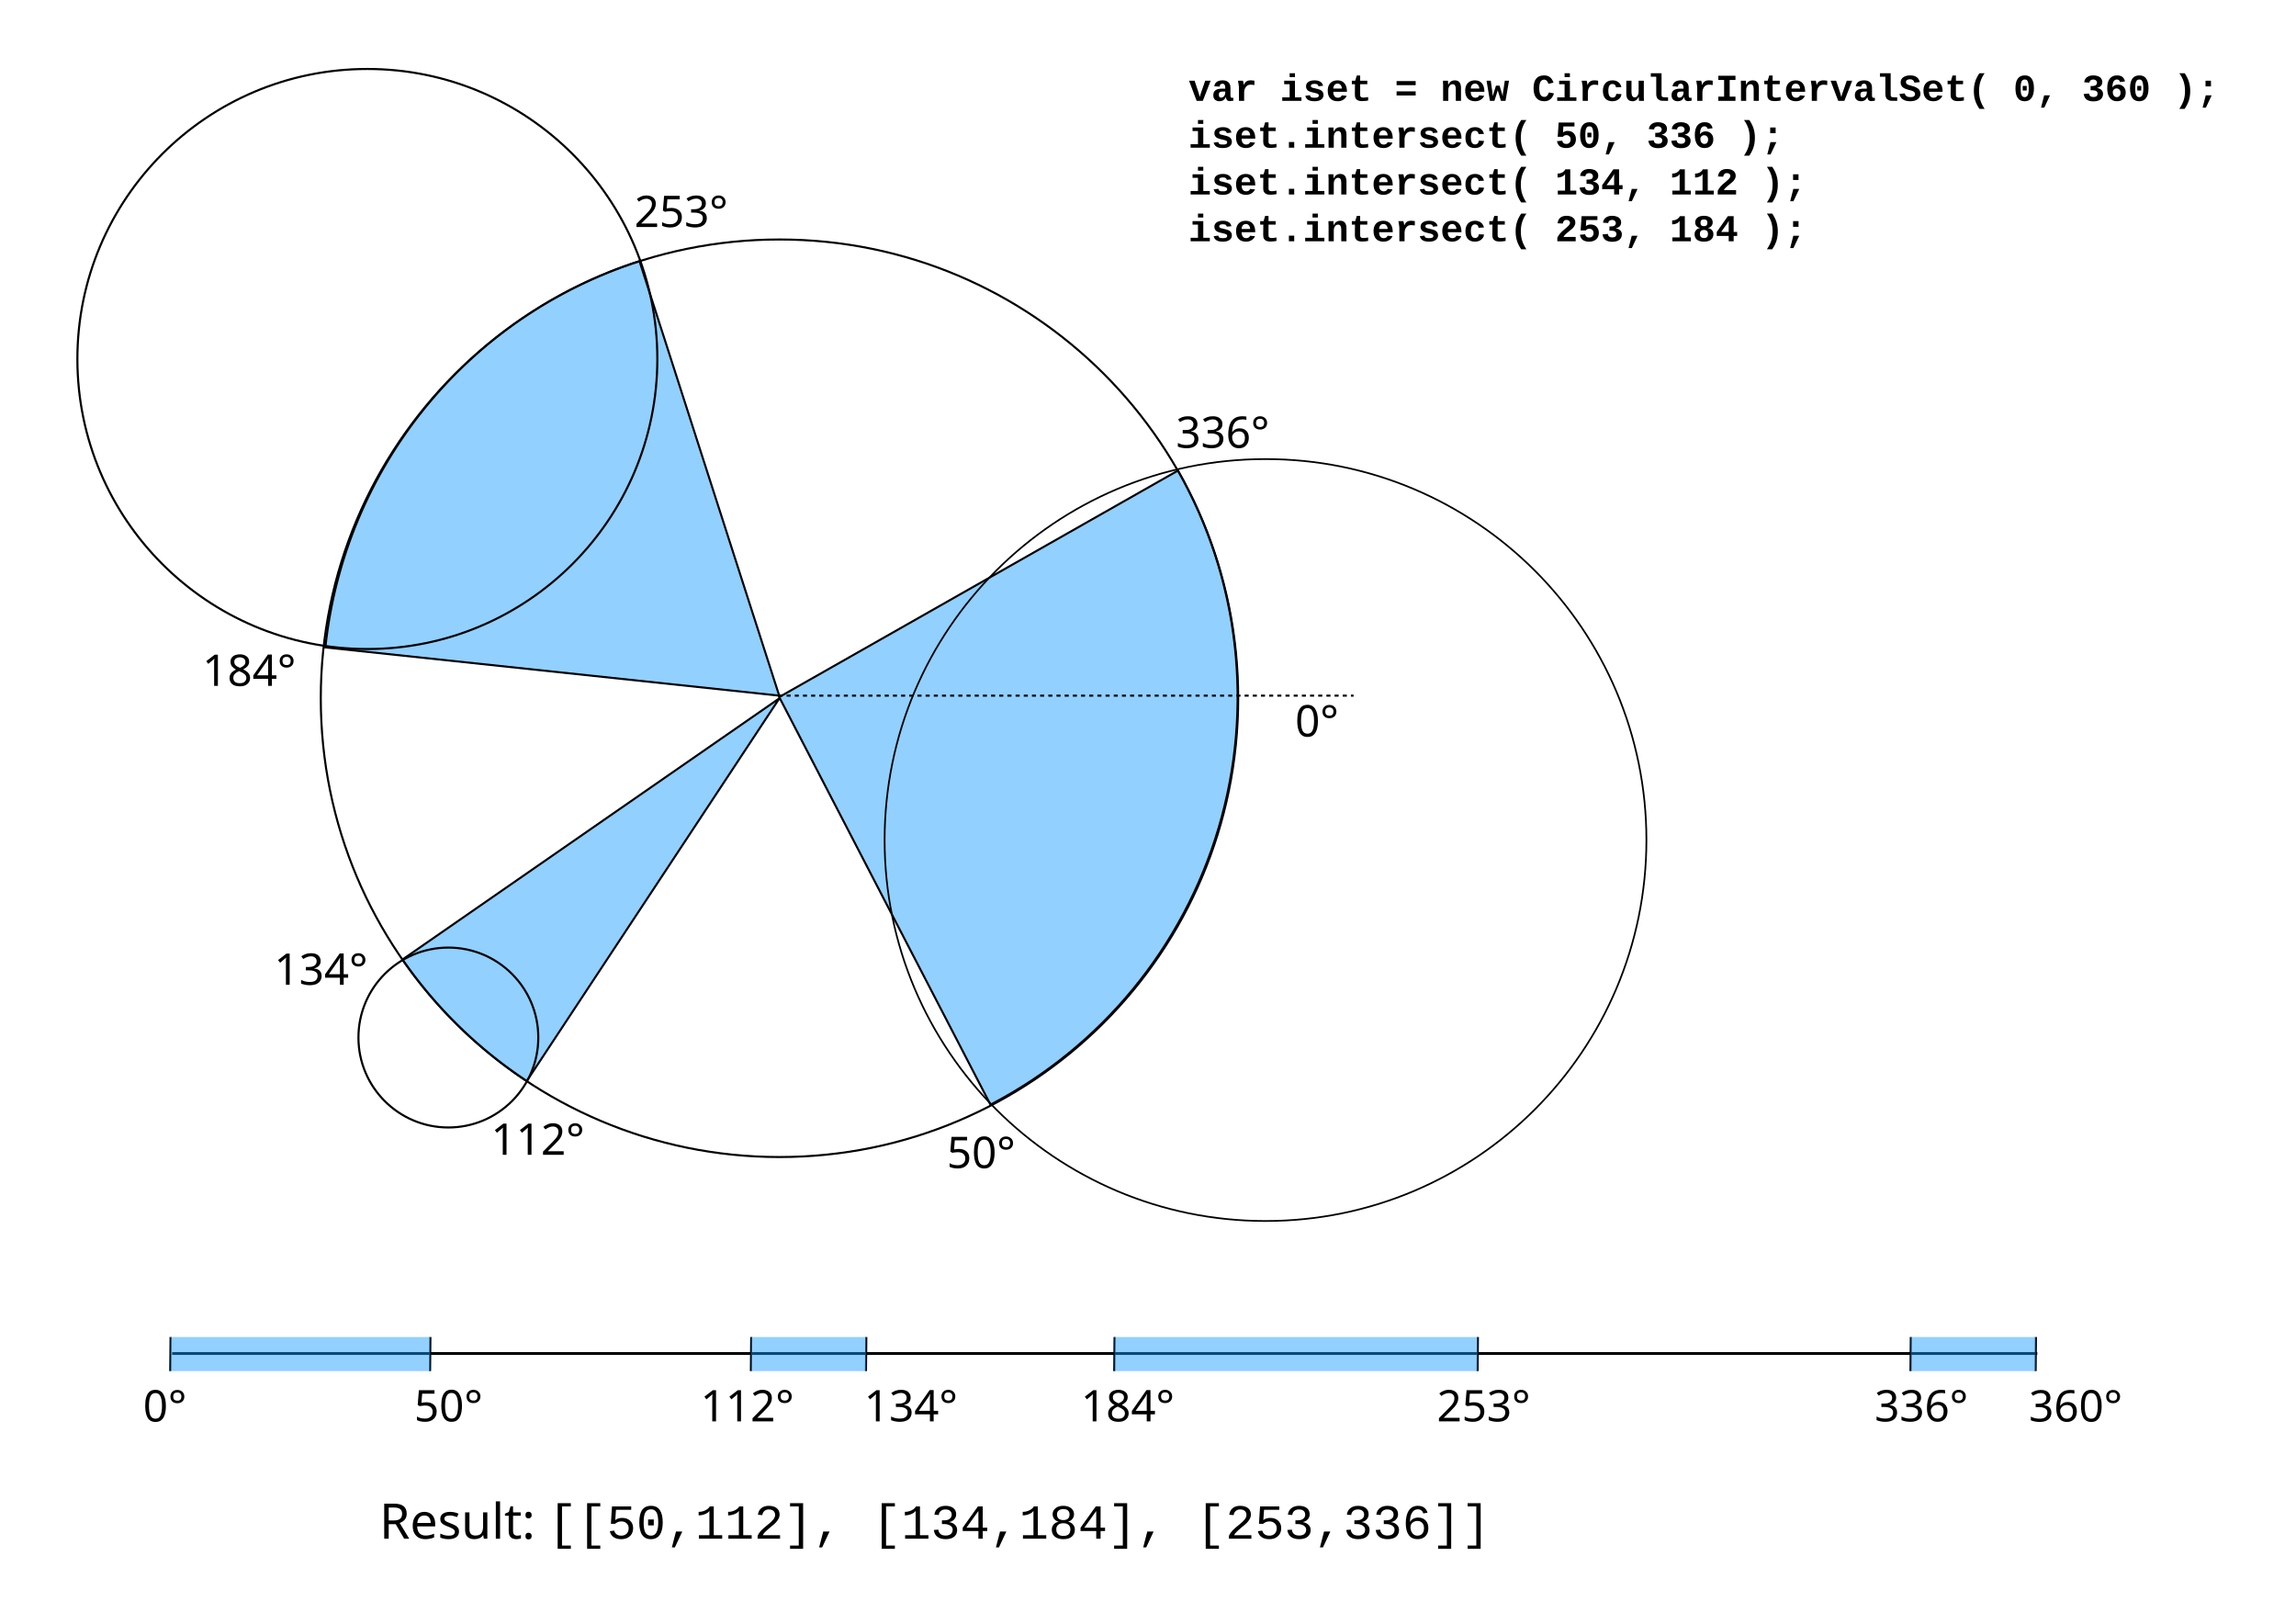
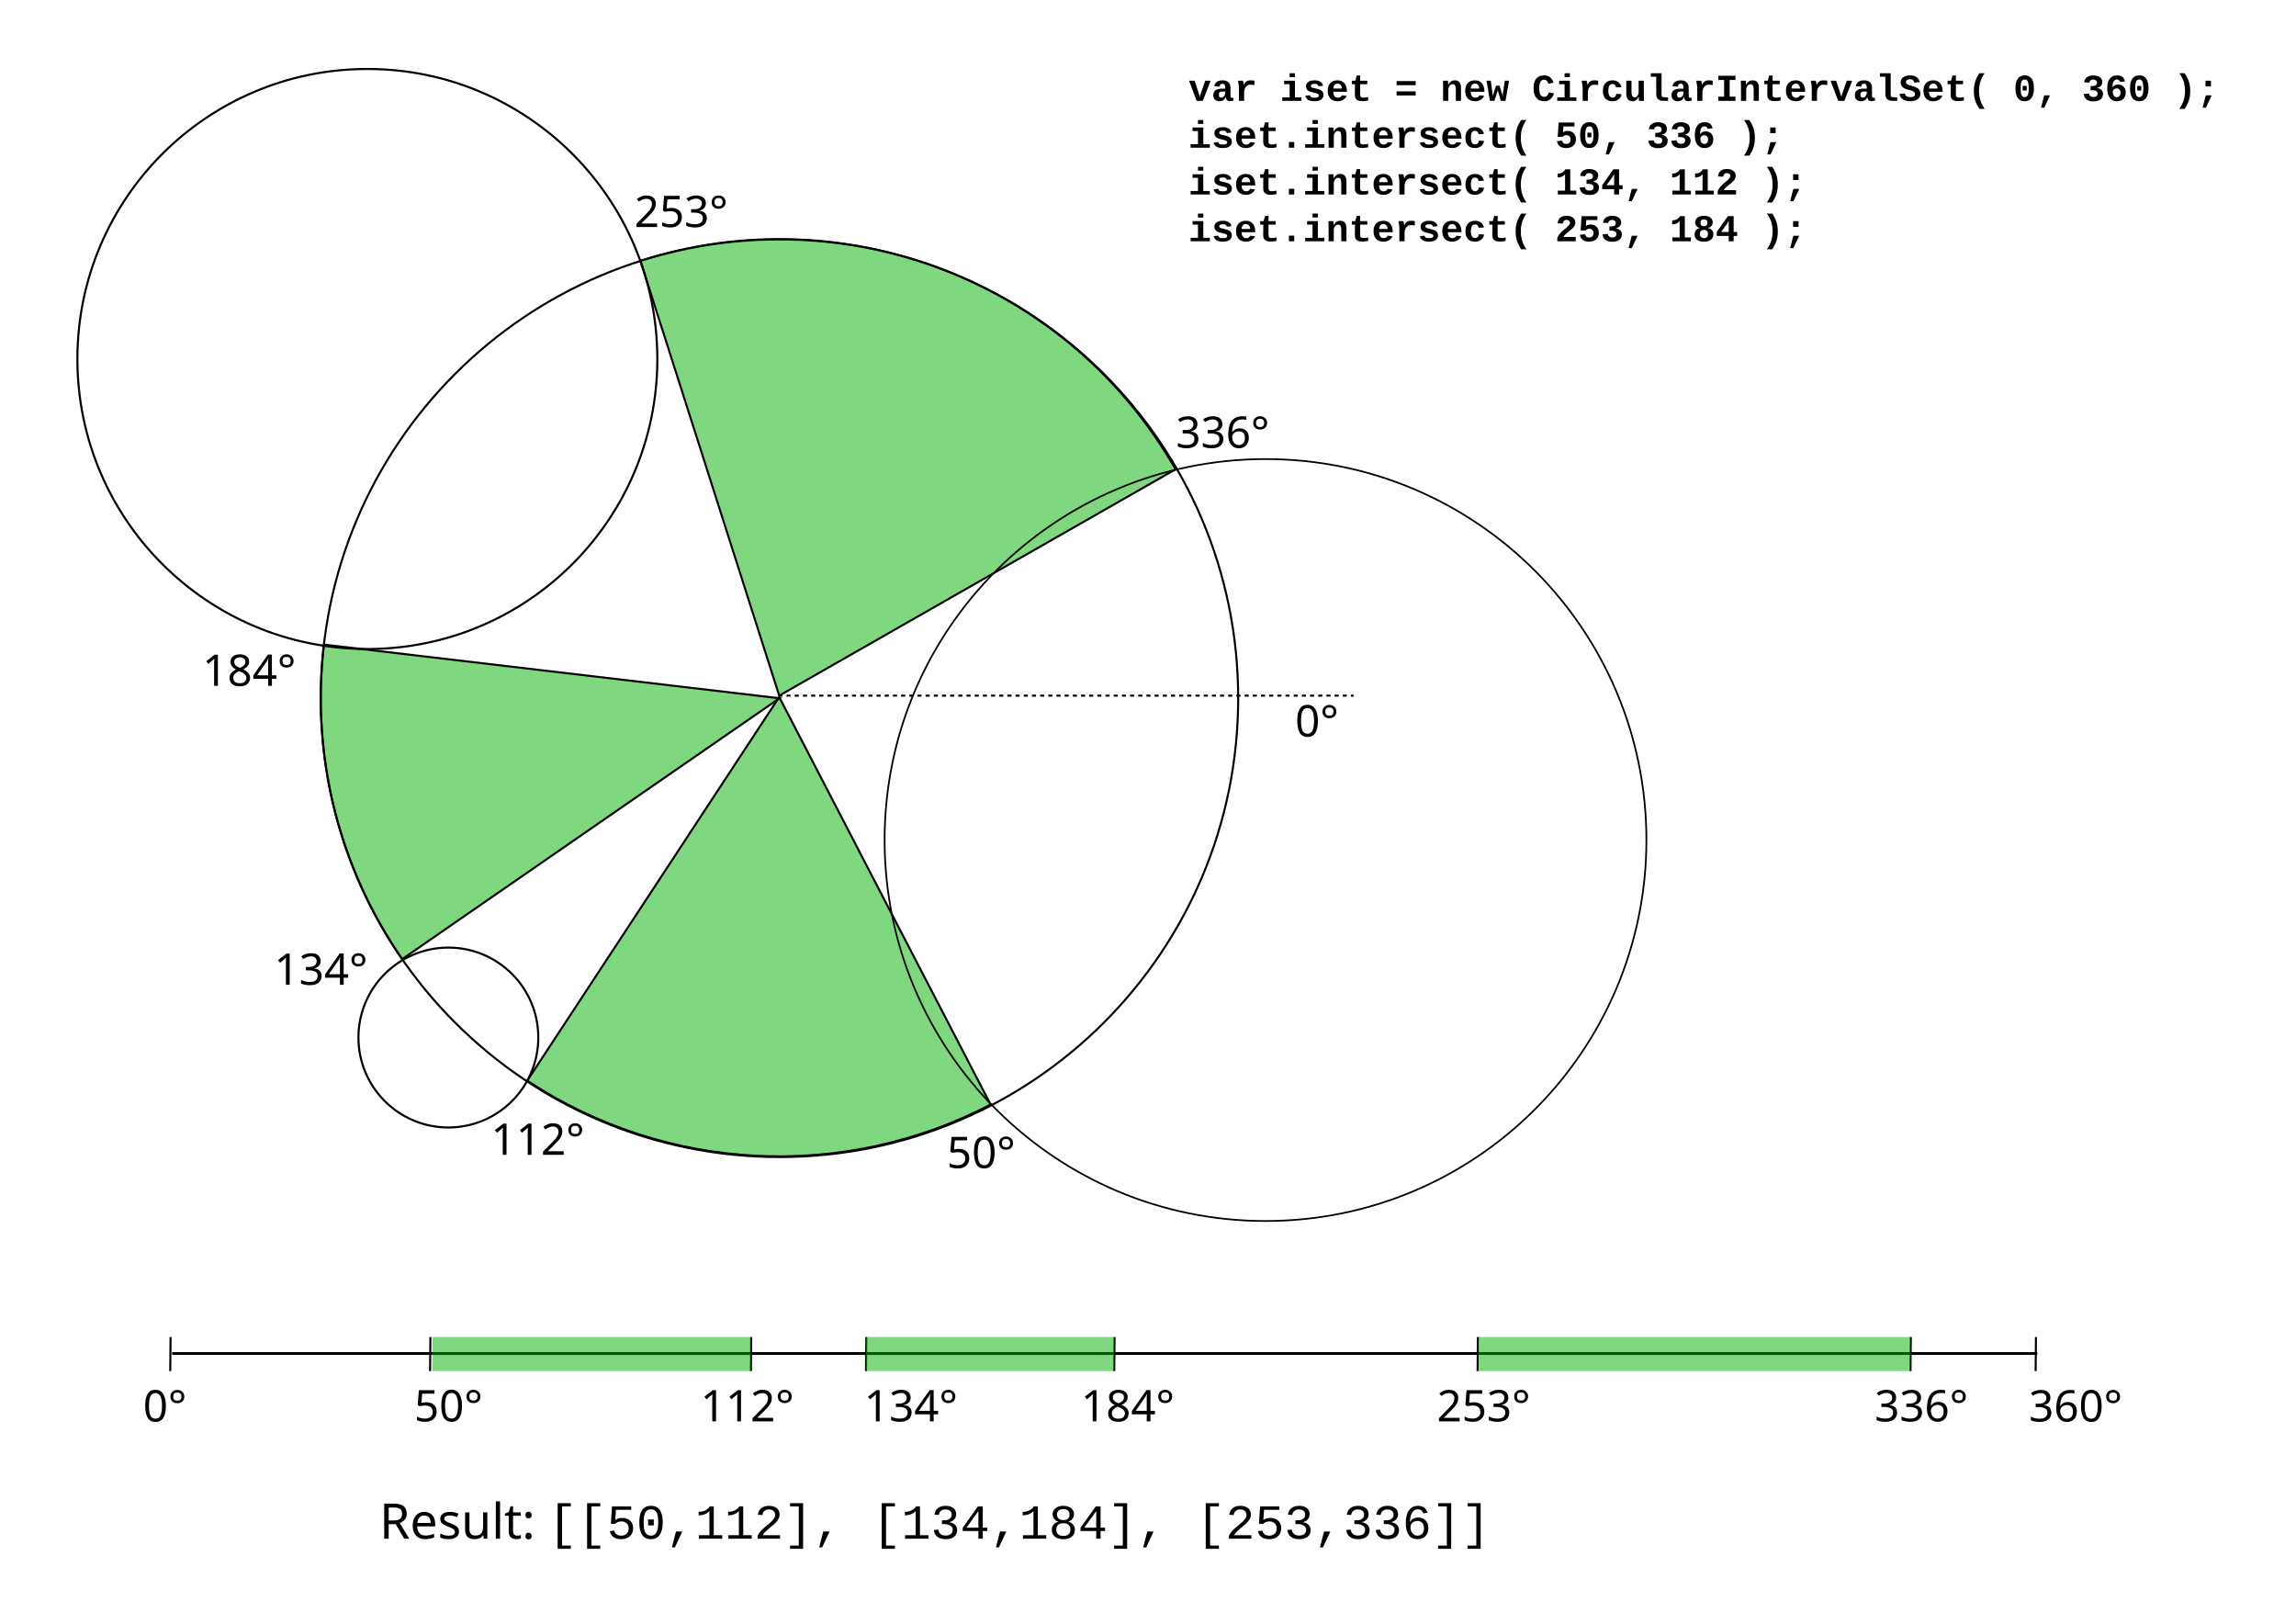
<svg xmlns="http://www.w3.org/2000/svg" width="297mm" height="210mm" viewBox="0 0 297 210" version="1.1" id="svg8">
  <defs id="defs2" />
  <g id="layer1" transform="translate(0,-87)">
    <g id="g4532">
      <rect style="fill:none;stroke:none;stroke-width:0.265;stroke-opacity:1" y="117.974" x="41.495" height="118.67" width="118.67" id="rect4520" />
      <ellipse ry="59.335" rx="59.335" cy="177.309" cx="100.83" id="path4522" style="fill:none;stroke:#000000;stroke-width:0.265;stroke-opacity:1" />
      <path id="path4524" d="M 41.495,117.974 160.165,236.644" style="fill:none;fill-rule:evenodd;stroke:none;stroke-width:0.265px;stroke-linecap:butt;stroke-linejoin:miter;stroke-opacity:1" />
      <path id="path4526" d="M 160.165,117.974 41.495,236.644" style="fill:none;fill-rule:evenodd;stroke:none;stroke-width:0.265px;stroke-linecap:butt;stroke-linejoin:miter;stroke-opacity:1" />
-       <path id="path4522-0" style="fill:#199bff;fill-opacity:0.471;stroke:#000000;stroke-width:0.263;stroke-opacity:1" d="M 42.087,170.734 A 59.038,59.038 0 0 1 82.72,120.767 l 18.074,56.203 z" />
-       <path id="path4522-0-6" style="fill:#199bff;fill-opacity:0.471;stroke:#000000;stroke-width:0.265;stroke-opacity:1" d="m 152.382,147.859 a 59.299,59.404 0 0 1 5.268,46.17 59.299,59.404 0 0 1 -29.525,35.843 L 100.794,177.153 Z" />
-       <path id="path4522-6" style="fill:#199bff;fill-opacity:0.471;stroke:#000000;stroke-width:0.265;stroke-opacity:1" d="M 68.135,226.823 A 59.335,59.335 0 0 1 52.058,211.101 l 48.772,-33.793 z" />
+       <path id="path4522-0" style="fill:#00b200;fill-opacity:0.502;stroke:#000000;stroke-width:0.263;stroke-opacity:1" d="m 82.837,120.729 a 59.038,59.038 0 0 1 69.227,26.968 l -51.27,29.273 z" />
+       <path id="path4522-0-6" style="fill:#00b200;fill-opacity:0.502;stroke:#000000;stroke-width:0.265;stroke-opacity:1" d="M 128.144,229.861 A 59.299,59.404 0 0 1 68.198,226.776 L 100.794,177.153 Z" />
+       <path id="path4522-6" style="fill:#00b200;fill-opacity:0.502;stroke:#000000;stroke-width:0.265;stroke-opacity:1" d="M 52.022,211.049 A 59.335,59.335 0 0 1 41.902,170.368 l 58.927,6.941 z" />
      <path style="fill:none;fill-rule:evenodd;stroke:#000000;stroke-width:0.265;stroke-linecap:butt;stroke-linejoin:miter;stroke-miterlimit:4;stroke-dasharray:0.529, 0.529;stroke-dashoffset:0.106;stroke-opacity:1" d="m 100.794,176.97 h 74.302" id="path8636" />
      <text xml:space="preserve" style="font-style:normal;font-weight:normal;font-size:10.583px;line-height:125%;font-family:sans-serif;letter-spacing:0px;word-spacing:0px;fill:#000000;fill-opacity:1;stroke:none;stroke-width:0.265px;stroke-linecap:butt;stroke-linejoin:miter;stroke-opacity:1" x="167.526" y="182.249" id="text8640">
        <tspan id="tspan8638" x="167.526" y="182.249" style="font-size:5.644px;stroke-width:0.265px">0°</tspan>
      </text>
      <text xml:space="preserve" style="font-style:normal;font-weight:normal;font-size:10.583px;line-height:125%;font-family:sans-serif;letter-spacing:0px;word-spacing:0px;fill:#000000;fill-opacity:1;stroke:none;stroke-width:0.265px;stroke-linecap:butt;stroke-linejoin:miter;stroke-opacity:1" x="152.114" y="144.915" id="text8640-1">
        <tspan id="tspan8638-8" x="152.114" y="144.915" style="font-size:5.644px;stroke-width:0.265px">336°</tspan>
      </text>
      <text xml:space="preserve" style="font-style:normal;font-weight:normal;font-size:10.583px;line-height:125%;font-family:sans-serif;letter-spacing:0px;word-spacing:0px;fill:#000000;fill-opacity:1;stroke:none;stroke-width:0.265px;stroke-linecap:butt;stroke-linejoin:miter;stroke-opacity:1" x="122.476" y="238.064" id="text8640-1-7">
        <tspan id="tspan8638-8-9" x="122.476" y="238.064" style="font-size:5.644px;stroke-width:0.265px">50°</tspan>
      </text>
      <text xml:space="preserve" style="font-style:normal;font-weight:normal;font-size:10.583px;line-height:125%;font-family:sans-serif;letter-spacing:0px;word-spacing:0px;fill:#000000;fill-opacity:1;stroke:none;stroke-width:0.265px;stroke-linecap:butt;stroke-linejoin:miter;stroke-opacity:1" x="63.519" y="236.351" id="text8640-1-2">
        <tspan id="tspan8638-8-0" x="63.519" y="236.351" style="font-size:5.644px;stroke-width:0.265px">112°</tspan>
      </text>
      <text xml:space="preserve" style="font-style:normal;font-weight:normal;font-size:10.583px;line-height:125%;font-family:sans-serif;letter-spacing:0px;word-spacing:0px;fill:#000000;fill-opacity:1;stroke:none;stroke-width:0.265px;stroke-linecap:butt;stroke-linejoin:miter;stroke-opacity:1" x="35.467" y="214.357" id="text8640-1-23">
        <tspan id="tspan8638-8-7" x="35.467" y="214.357" style="font-size:5.644px;stroke-width:0.265px">134°</tspan>
      </text>
      <text xml:space="preserve" style="font-style:normal;font-weight:normal;font-size:10.583px;line-height:125%;font-family:sans-serif;letter-spacing:0px;word-spacing:0px;fill:#000000;fill-opacity:1;stroke:none;stroke-width:0.265px;stroke-linecap:butt;stroke-linejoin:miter;stroke-opacity:1" x="26.185" y="175.706" id="text8640-1-23-5">
        <tspan id="tspan8638-8-7-9" x="26.185" y="175.706" style="font-size:5.644px;stroke-width:0.265px">184°</tspan>
      </text>
      <text xml:space="preserve" style="font-style:normal;font-weight:normal;font-size:10.583px;line-height:125%;font-family:sans-serif;letter-spacing:0px;word-spacing:0px;fill:#000000;fill-opacity:1;stroke:none;stroke-width:0.265px;stroke-linecap:butt;stroke-linejoin:miter;stroke-opacity:1" x="82.067" y="116.361" id="text8640-1-23-2">
        <tspan id="tspan8638-8-7-2" x="82.067" y="116.361" style="font-size:5.644px;stroke-width:0.265px">253°</tspan>
      </text>
      <path style="fill:none;fill-rule:evenodd;stroke:#000000;stroke-width:0.365;stroke-linecap:butt;stroke-linejoin:miter;stroke-miterlimit:4;stroke-dasharray:none;stroke-opacity:1" d="M 22.267,262.054 H 263.535" id="path8720" />
      <path style="fill:none;fill-rule:evenodd;stroke:#000000;stroke-width:0.265px;stroke-linecap:butt;stroke-linejoin:miter;stroke-opacity:1" d="m 22.063,259.922 -0.042,4.406" id="path8724" />
      <path style="fill:none;fill-rule:evenodd;stroke:#000000;stroke-width:0.265px;stroke-linecap:butt;stroke-linejoin:miter;stroke-opacity:1" d="m 263.363,259.922 -0.042,4.406" id="path8724-8" />
      <text xml:space="preserve" style="font-style:normal;font-weight:normal;font-size:10.583px;line-height:125%;font-family:sans-serif;letter-spacing:0px;word-spacing:0px;fill:#000000;fill-opacity:1;stroke:none;stroke-width:0.265px;stroke-linecap:butt;stroke-linejoin:miter;stroke-opacity:1" x="18.502" y="270.841" id="text8640-9">
        <tspan id="tspan8638-7" x="18.502" y="270.841" style="font-size:5.644px;stroke-width:0.265px">0°</tspan>
      </text>
      <text xml:space="preserve" style="font-style:normal;font-weight:normal;font-size:10.583px;line-height:125%;font-family:sans-serif;letter-spacing:0px;word-spacing:0px;fill:#000000;fill-opacity:1;stroke:none;stroke-width:0.265px;stroke-linecap:butt;stroke-linejoin:miter;stroke-opacity:1" x="262.448" y="270.841" id="text8640-9-3">
        <tspan id="tspan8638-7-6" x="262.448" y="270.841" style="font-size:5.644px;stroke-width:0.265px">360°</tspan>
      </text>
      <path style="fill:none;fill-rule:evenodd;stroke:#000000;stroke-width:0.265px;stroke-linecap:butt;stroke-linejoin:miter;stroke-opacity:1" d="m 55.674,259.922 -0.042,4.406" id="path8724-1" />
      <path style="fill:none;fill-rule:evenodd;stroke:#000000;stroke-width:0.265px;stroke-linecap:butt;stroke-linejoin:miter;stroke-opacity:1" d="m 97.174,259.922 -0.042,4.406" id="path8724-2" />
      <path style="fill:none;fill-rule:evenodd;stroke:#000000;stroke-width:0.265px;stroke-linecap:butt;stroke-linejoin:miter;stroke-opacity:1" d="m 112.062,259.922 -0.042,4.406" id="path8724-9" />
      <path style="fill:none;fill-rule:evenodd;stroke:#000000;stroke-width:0.265px;stroke-linecap:butt;stroke-linejoin:miter;stroke-opacity:1" d="m 144.174,259.922 -0.042,4.406" id="path8724-3" />
      <path style="fill:none;fill-rule:evenodd;stroke:#000000;stroke-width:0.265px;stroke-linecap:butt;stroke-linejoin:miter;stroke-opacity:1" d="m 191.174,259.922 -0.042,4.406" id="path8724-19" />
      <path style="fill:none;fill-rule:evenodd;stroke:#000000;stroke-width:0.265px;stroke-linecap:butt;stroke-linejoin:miter;stroke-opacity:1" d="m 247.174,259.922 -0.042,4.406" id="path8724-4" />
-       <rect style="fill:#199bff;fill-opacity:0.471;stroke:none;stroke-width:0.365;stroke-miterlimit:4;stroke-dasharray:none;stroke-dashoffset:0.4;stroke-opacity:1" id="rect8822" width="33.57" height="4.406" x="22.063" y="259.922" />
-       <rect style="fill:#199bff;fill-opacity:0.471;stroke:none;stroke-width:0.365;stroke-miterlimit:4;stroke-dasharray:none;stroke-dashoffset:0.4;stroke-opacity:1" id="rect8824" width="14.846" height="4.406" x="97.174" y="259.922" />
-       <rect style="fill:#199bff;fill-opacity:0.471;stroke:none;stroke-width:0.365;stroke-miterlimit:4;stroke-dasharray:none;stroke-dashoffset:0.4;stroke-opacity:1" id="rect8826" width="46.958" height="4.406" x="144.174" y="259.922" />
-       <rect style="fill:#199bff;fill-opacity:0.471;stroke:none;stroke-width:0.365;stroke-miterlimit:4;stroke-dasharray:none;stroke-dashoffset:0.4;stroke-opacity:1" id="rect8828" width="16.147" height="4.406" x="247.174" y="259.922" />
+       <rect style="fill:#00b200;fill-opacity:0.502;stroke:none;stroke-width:0.404;stroke-miterlimit:4;stroke-dasharray:none;stroke-dashoffset:0.4;stroke-opacity:1" id="rect8822" width="41.167" height="4.406" x="55.929" y="259.922" />
+       <rect style="fill:#00b200;fill-opacity:0.502;stroke:none;stroke-width:0.537;stroke-miterlimit:4;stroke-dasharray:none;stroke-dashoffset:0.4;stroke-opacity:1" id="rect8824" width="32.136" height="4.406" x="111.991" y="259.922" />
+       <rect style="fill:#00b200;fill-opacity:0.502;stroke:none;stroke-width:0.398;stroke-miterlimit:4;stroke-dasharray:none;stroke-dashoffset:0.4;stroke-opacity:1" id="rect8826" width="55.865" height="4.406" x="191.27" y="259.922" />
      <text xml:space="preserve" style="font-style:normal;font-weight:normal;font-size:10.583px;line-height:57.2%;font-family:sans-serif;letter-spacing:0px;word-spacing:0px;fill:#000000;fill-opacity:1;stroke:none;stroke-width:0.265px;stroke-linecap:butt;stroke-linejoin:miter;stroke-opacity:1" x="153.731" y="100.045" id="text8832">
        <tspan x="153.731" y="100.045" style="font-style:normal;font-variant:normal;font-weight:bold;font-stretch:normal;font-size:4.939px;line-height:57.2%;font-family:'Courier New';-inkscape-font-specification:'Courier New Bold';stroke-width:0.265px" id="tspan8850">var iset = new CircularIntervalSet( 0, 360 );</tspan>
        <tspan x="153.731" y="106.099" style="font-style:normal;font-variant:normal;font-weight:bold;font-stretch:normal;font-size:4.939px;line-height:57.2%;font-family:'Courier New';-inkscape-font-specification:'Courier New Bold';stroke-width:0.265px" id="tspan8856">iset.intersect( 50, 336 );</tspan>
        <tspan x="153.731" y="112.153" style="font-style:normal;font-variant:normal;font-weight:bold;font-stretch:normal;font-size:4.939px;line-height:57.2%;font-family:'Courier New';-inkscape-font-specification:'Courier New Bold';stroke-width:0.265px" id="tspan8858">iset.intersect( 134, 112 );</tspan>
        <tspan x="153.731" y="118.206" style="font-style:normal;font-variant:normal;font-weight:bold;font-stretch:normal;font-size:4.939px;line-height:57.2%;font-family:'Courier New';-inkscape-font-specification:'Courier New Bold';stroke-width:0.265px" id="tspan8860">iset.intersect( 253, 184 );</tspan>
        <tspan x="153.731" y="124.26" style="font-style:normal;font-variant:normal;font-weight:bold;font-stretch:normal;font-size:4.939px;line-height:57.2%;font-family:'Courier New';-inkscape-font-specification:'Courier New Bold';stroke-width:0.265px" id="tspan8852" />
        <tspan x="153.731" y="130.314" style="font-style:normal;font-variant:normal;font-weight:bold;font-stretch:normal;font-size:4.939px;line-height:57.2%;font-family:'Courier New';-inkscape-font-specification:'Courier New Bold';stroke-width:0.265px" id="tspan8840" />
      </text>
      <text xml:space="preserve" style="font-style:normal;font-weight:normal;font-size:10.583px;line-height:125%;font-family:sans-serif;letter-spacing:0px;word-spacing:0px;fill:#000000;fill-opacity:1;stroke:none;stroke-width:0.265px;stroke-linecap:butt;stroke-linejoin:miter;stroke-opacity:1" x="53.579" y="270.825" id="text8640-1-7-3">
        <tspan id="tspan8638-8-9-3" x="53.579" y="270.825" style="font-size:5.644px;stroke-width:0.265px">50°</tspan>
      </text>
      <text xml:space="preserve" style="font-style:normal;font-weight:normal;font-size:10.583px;line-height:125%;font-family:sans-serif;letter-spacing:0px;word-spacing:0px;fill:#000000;fill-opacity:1;stroke:none;stroke-width:0.265px;stroke-linecap:butt;stroke-linejoin:miter;stroke-opacity:1" x="90.621" y="270.825" id="text8640-1-7-3-7">
        <tspan x="90.621" y="270.825" style="font-size:5.644px;stroke-width:0.265px" id="tspan8930">112°</tspan>
      </text>
      <text xml:space="preserve" style="font-style:normal;font-weight:normal;font-size:10.583px;line-height:125%;font-family:sans-serif;letter-spacing:0px;word-spacing:0px;fill:#000000;fill-opacity:1;stroke:none;stroke-width:0.265px;stroke-linecap:butt;stroke-linejoin:miter;stroke-opacity:1" x="111.787" y="270.825" id="text8640-1-7-3-2">
        <tspan id="tspan8638-8-9-3-6" x="111.787" y="270.825" style="font-size:5.644px;stroke-width:0.265px">134°</tspan>
      </text>
      <text xml:space="preserve" style="font-style:normal;font-weight:normal;font-size:10.583px;line-height:125%;font-family:sans-serif;letter-spacing:0px;word-spacing:0px;fill:#000000;fill-opacity:1;stroke:none;stroke-width:0.265px;stroke-linecap:butt;stroke-linejoin:miter;stroke-opacity:1" x="139.833" y="270.825" id="text8640-1-7-3-5">
        <tspan id="tspan8638-8-9-3-2" x="139.833" y="270.825" style="font-size:5.644px;stroke-width:0.265px">184°</tspan>
      </text>
      <text xml:space="preserve" style="font-style:normal;font-weight:normal;font-size:10.583px;line-height:125%;font-family:sans-serif;letter-spacing:0px;word-spacing:0px;fill:#000000;fill-opacity:1;stroke:none;stroke-width:0.265px;stroke-linecap:butt;stroke-linejoin:miter;stroke-opacity:1" x="185.871" y="270.825" id="text8640-1-7-3-6">
        <tspan id="tspan8638-8-9-3-5" x="185.871" y="270.825" style="font-size:5.644px;stroke-width:0.265px">253°</tspan>
      </text>
      <text xml:space="preserve" style="font-style:normal;font-weight:normal;font-size:10.583px;line-height:125%;font-family:sans-serif;letter-spacing:0px;word-spacing:0px;fill:#000000;fill-opacity:1;stroke:none;stroke-width:0.265px;stroke-linecap:butt;stroke-linejoin:miter;stroke-opacity:1" x="242.492" y="270.825" id="text8640-1-7-3-8">
        <tspan id="tspan8638-8-9-3-7" x="242.492" y="270.825" style="font-size:5.644px;stroke-width:0.265px">336°</tspan>
      </text>
      <text xml:space="preserve" style="font-style:normal;font-weight:normal;font-size:10.583px;line-height:125%;font-family:sans-serif;letter-spacing:0px;word-spacing:0px;fill:#000000;fill-opacity:1;stroke:none;stroke-width:0.265px;stroke-linecap:butt;stroke-linejoin:miter;stroke-opacity:1" x="49.092" y="286.003" id="text8936">
        <tspan id="tspan8934" x="49.092" y="286.003" style="font-size:6.35px;stroke-width:0.265px">Result: <tspan style="font-style:normal;font-variant:normal;font-weight:normal;font-stretch:normal;font-family:'Courier New';-inkscape-font-specification:'Courier New'" id="tspan8938">[[50,112], [134,184], [253,336]]</tspan>
        </tspan>
      </text>
    </g>
    <g transform="matrix(0.8304002,0,0,0.8304002,44.81837,39.62058)" id="g4532-3">
      <rect style="fill:none;stroke:none;stroke-width:0.265;stroke-opacity:1" y="128.557" x="83.828" height="118.67" width="118.67" id="rect4520-6" />
      <ellipse ry="59.335" rx="59.335" cy="187.892" cx="143.163" id="path4522-7" style="fill:none;stroke:#000000;stroke-width:0.265;stroke-opacity:1" />
      <path id="path4524-5" d="M 83.828,128.557 202.498,247.227" style="fill:none;fill-rule:evenodd;stroke:none;stroke-width:0.265px;stroke-linecap:butt;stroke-linejoin:miter;stroke-opacity:1" />
      <path id="path4526-3" d="M 202.498,128.557 83.828,247.227" style="fill:none;fill-rule:evenodd;stroke:none;stroke-width:0.265px;stroke-linecap:butt;stroke-linejoin:miter;stroke-opacity:1" />
    </g>
    <g transform="matrix(0.6321668,0,0,0.6321668,-42.98279,14.65071)" id="g4532-3-5" style="stroke:#000000;stroke-opacity:1">
      <rect style="fill:none;stroke:none;stroke-width:0.265;stroke-opacity:1" y="128.557" x="83.828" height="118.67" width="118.67" id="rect4520-6-6" />
      <ellipse ry="59.335" rx="59.335" cy="187.892" cx="143.163" id="path4522-7-2" style="fill:none;stroke:#000000;stroke-width:0.427;stroke-miterlimit:4;stroke-dasharray:none;stroke-dashoffset:0.085;stroke-opacity:1" />
      <path id="path4524-5-9" d="M 83.828,128.557 202.498,247.227" style="fill:none;fill-rule:evenodd;stroke:none;stroke-width:0.265px;stroke-linecap:butt;stroke-linejoin:miter;stroke-opacity:1" />
      <path id="path4526-3-1" d="M 202.498,128.557 83.828,247.227" style="fill:none;fill-rule:evenodd;stroke:none;stroke-width:0.265px;stroke-linecap:butt;stroke-linejoin:miter;stroke-opacity:1" />
    </g>
    <g transform="matrix(0.196053,0,0,0.196053,29.93119,184.3509)" id="g4532-3-2" style="stroke-width:0.51;stroke-miterlimit:4;stroke-dasharray:none">
      <rect style="fill:none;stroke:none;stroke-width:0.51;stroke-miterlimit:4;stroke-dasharray:none;stroke-opacity:1" y="128.557" x="83.828" height="118.67" width="118.67" id="rect4520-6-7" />
      <ellipse ry="59.335" rx="59.335" cy="187.892" cx="143.163" id="path4522-7-0" style="fill:none;stroke:#000000;stroke-width:1.377;stroke-miterlimit:4;stroke-dasharray:none;stroke-opacity:1" />
      <path id="path4524-5-93" d="M 83.828,128.557 202.498,247.227" style="fill:none;fill-rule:evenodd;stroke:none;stroke-width:0.51;stroke-linecap:butt;stroke-linejoin:miter;stroke-miterlimit:4;stroke-dasharray:none;stroke-opacity:1" />
      <path id="path4526-3-6" d="M 202.498,128.557 83.828,247.227" style="fill:none;fill-rule:evenodd;stroke:none;stroke-width:0.51;stroke-linecap:butt;stroke-linejoin:miter;stroke-miterlimit:4;stroke-dasharray:none;stroke-opacity:1" />
    </g>
  </g>
</svg>
